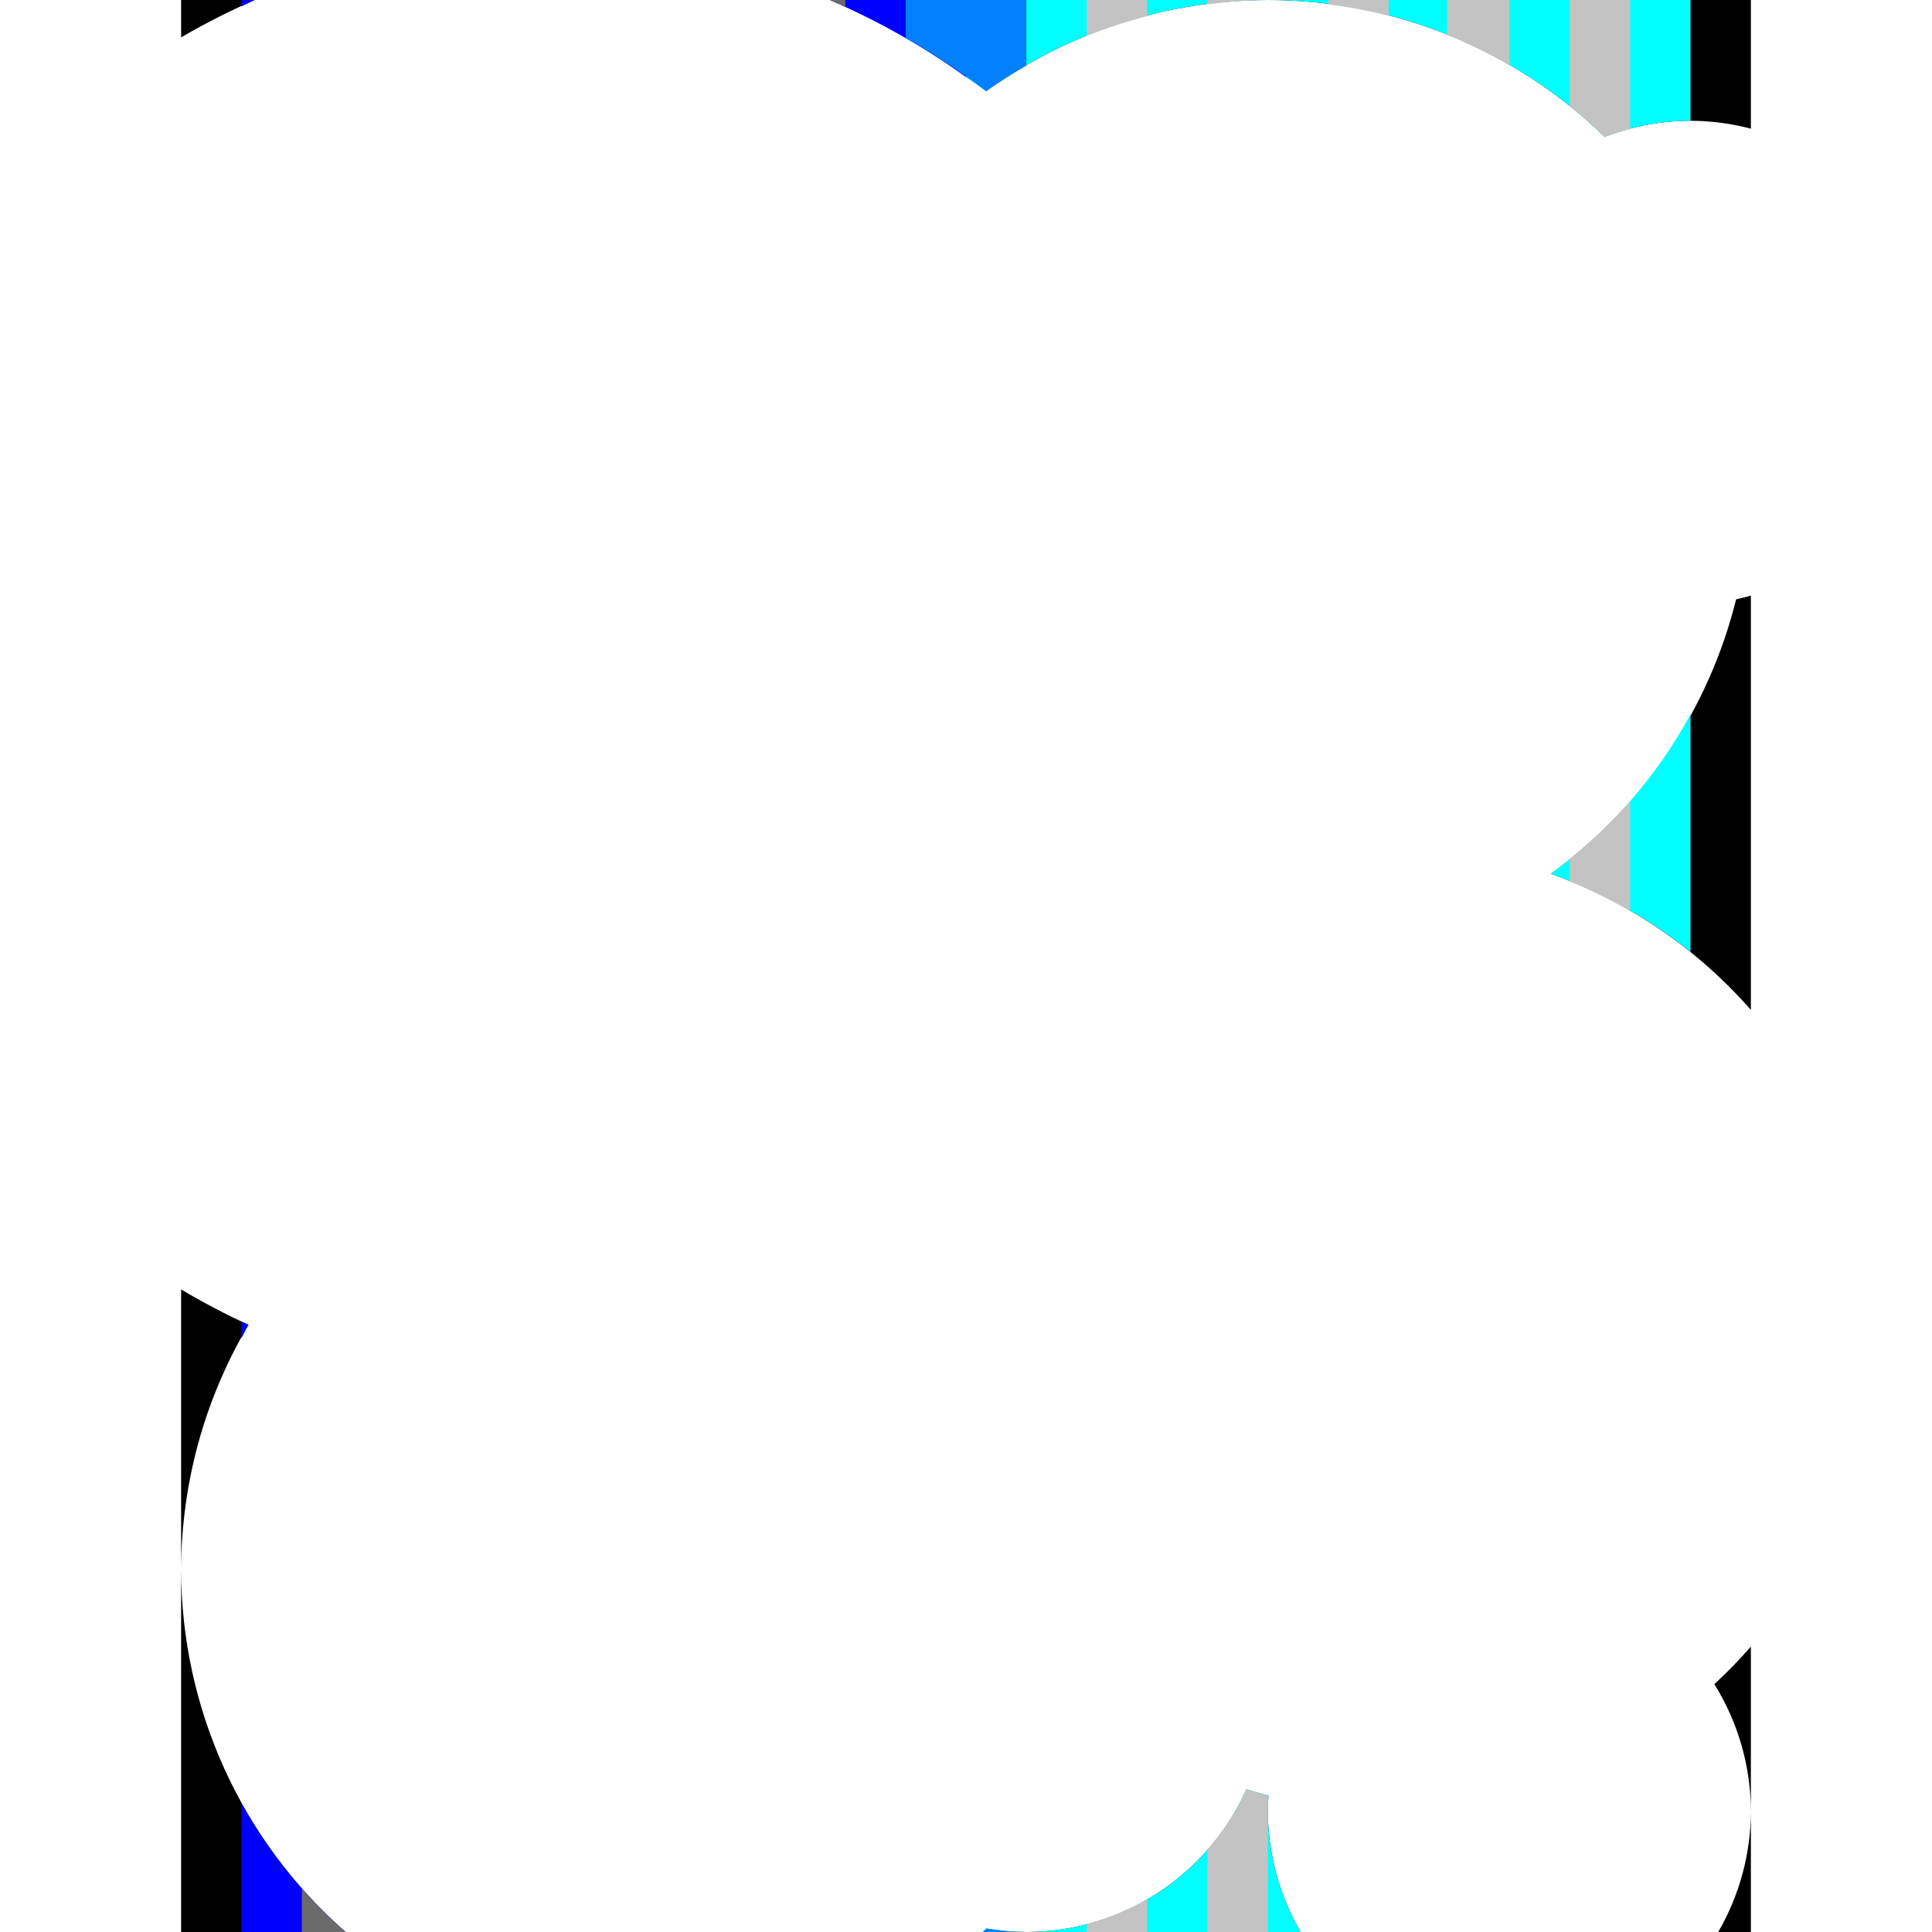
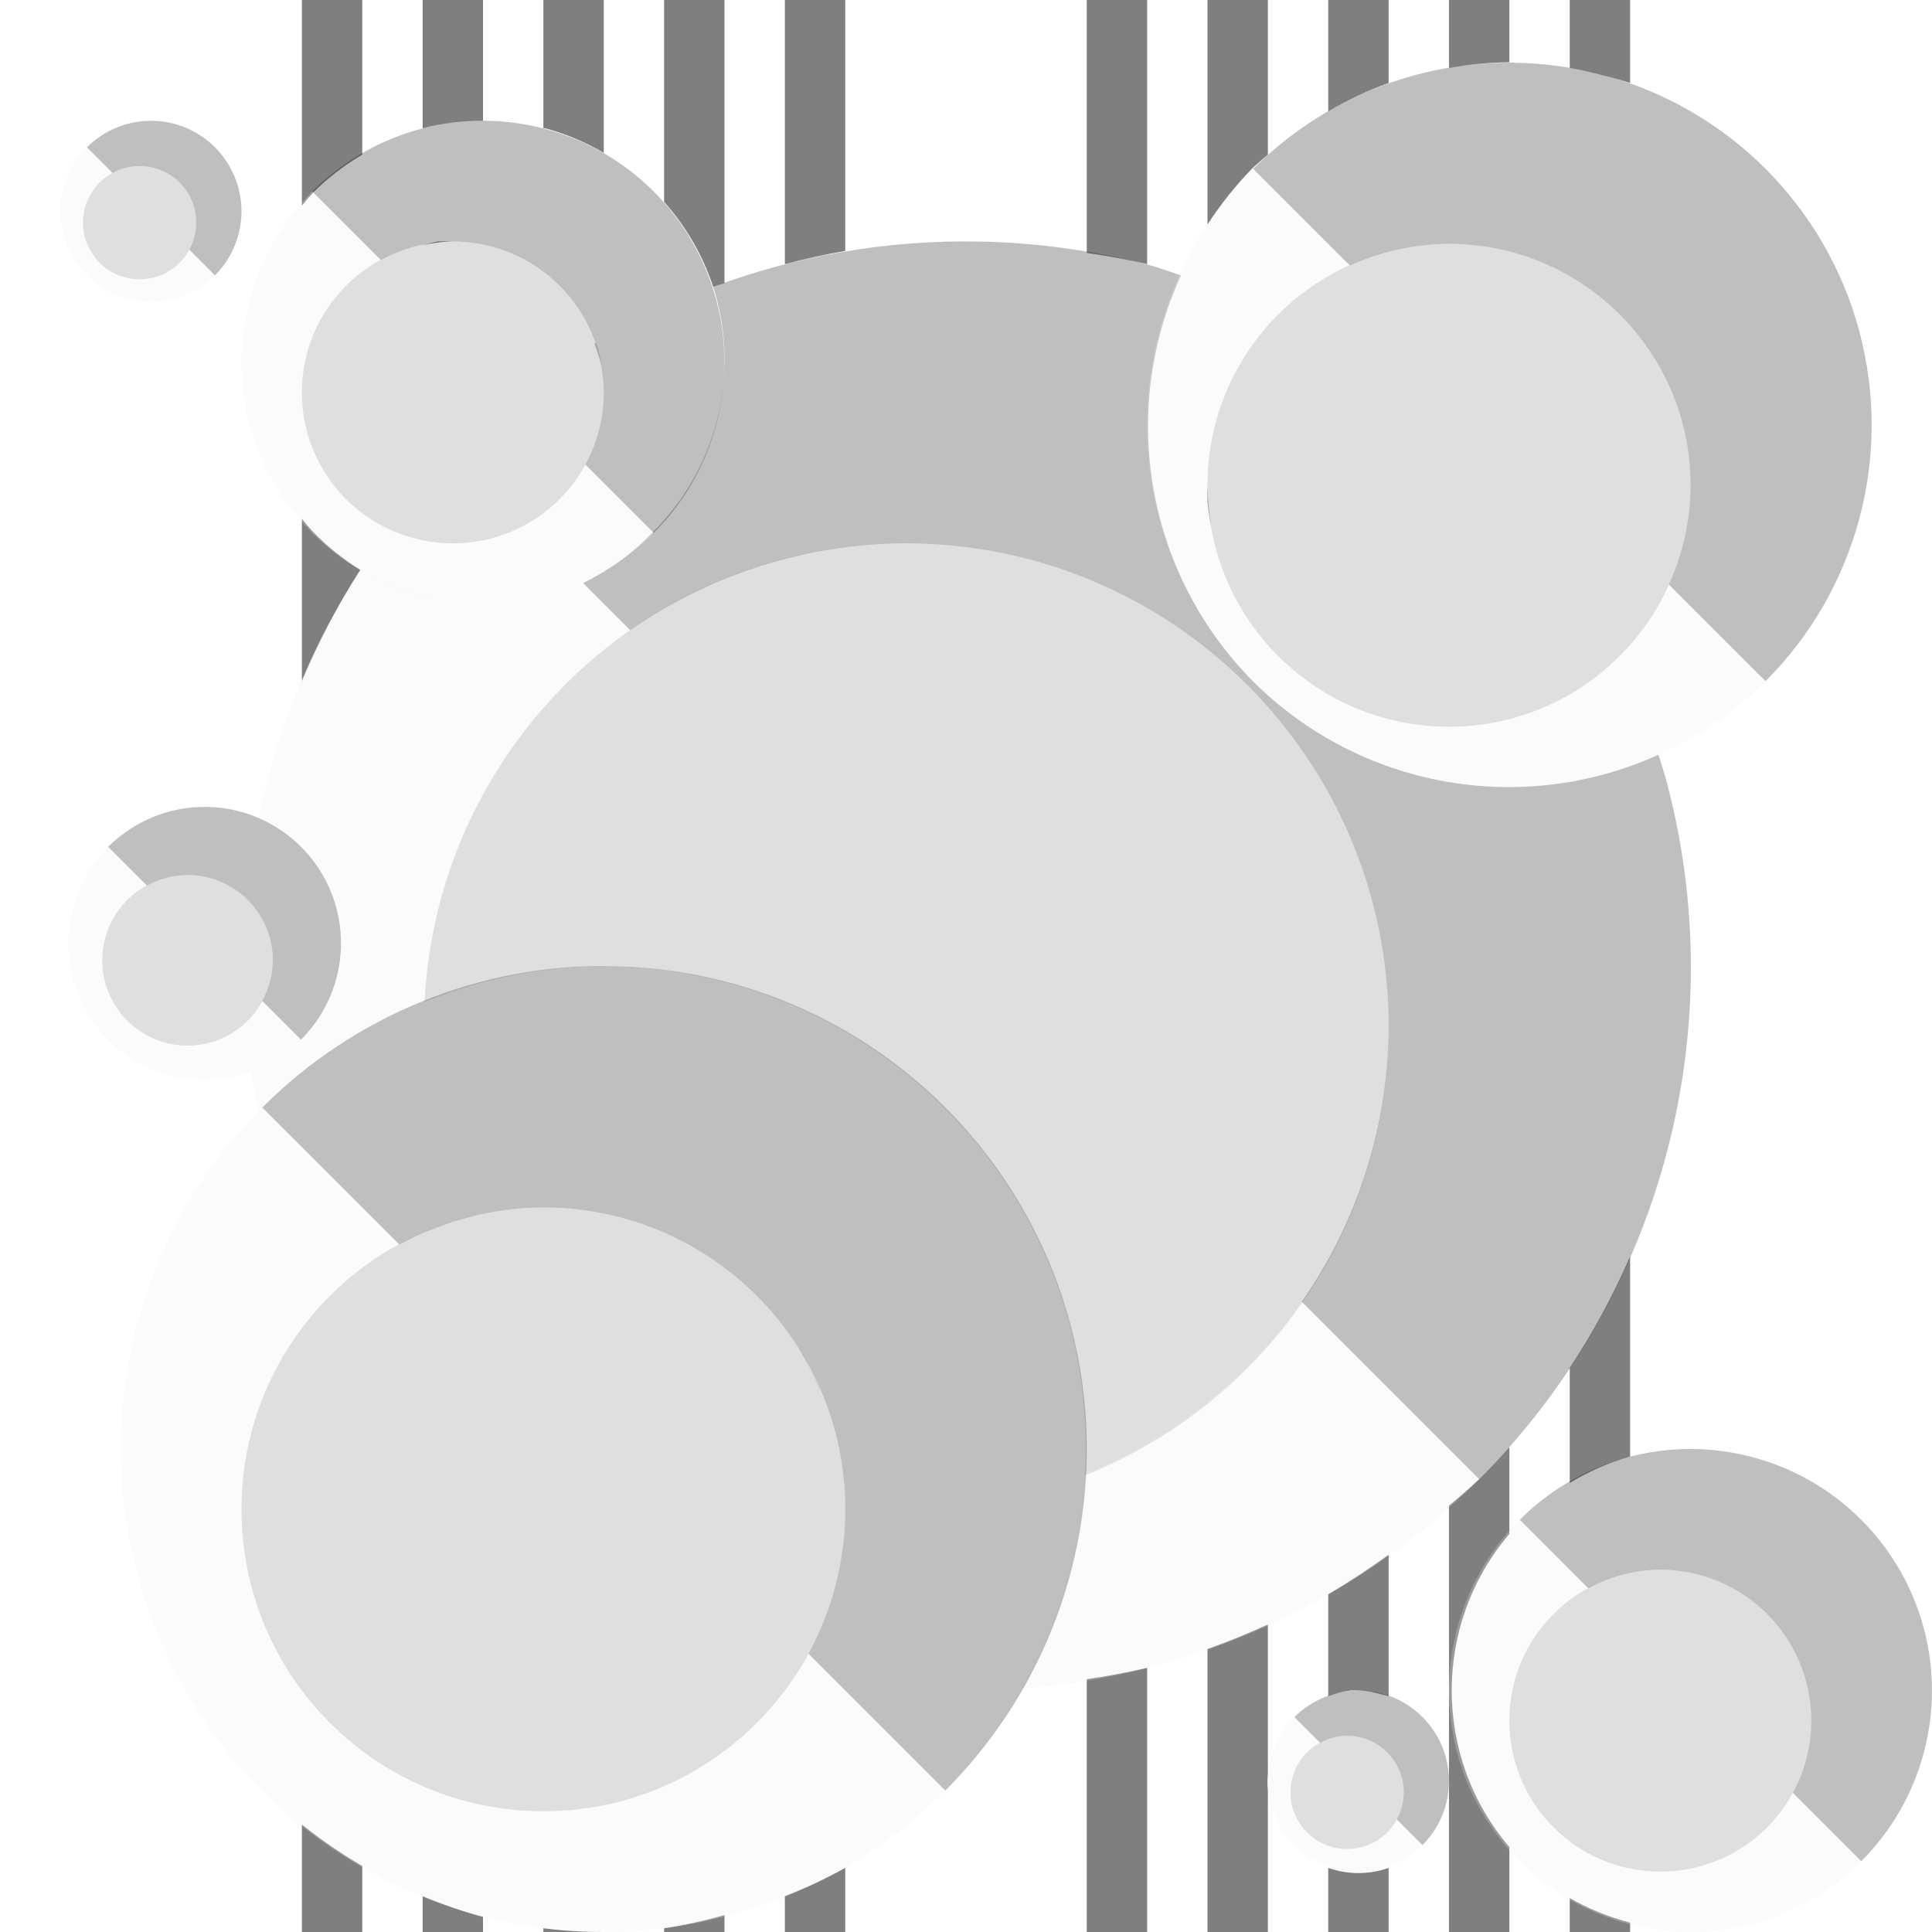
- <svg xmlns="http://www.w3.org/2000/svg" width="32px" height="32px" id="svg3505" version="1.1">
-   <defs id="defs3507">
-     </defs>
-   <g id="layer1">
-     <g id="g8911">
-       <rect y="0" x="36" height="32" width="32" id="rect5558" style="opacity:1;fill:blue;fill-opacity:0.502;fill-rule:nonzero;stroke:none;stroke-width:2;stroke-linecap:butt;stroke-linejoin:miter;stroke-miterlimit:4;stroke-dasharray:none;stroke-dashoffset:0;stroke-opacity:1" />
-       <rect style="opacity:1;fill:blue;fill-opacity:0.502;fill-rule:nonzero;stroke:none;stroke-width:2;stroke-linecap:butt;stroke-linejoin:miter;stroke-miterlimit:4;stroke-dasharray:none;stroke-dashoffset:0;stroke-opacity:1" id="rect5560" width="26" height="26" x="39" y="3" />
-       <path id="rect5566" d="m 39,0 0,3 26,0 0,-3 -26,0 z m 26,3 0,26 3,0 0,-26 -3,0 z m 0,26 -26,0 0,3 26,0 0,-3 z m -26,0 0,-26 -3,0 0,26 3,0 z" style="opacity:1;fill:yellow;fill-opacity:0.502;fill-rule:nonzero;stroke:none;stroke-width:2;stroke-linecap:butt;stroke-linejoin:miter;stroke-miterlimit:4;stroke-dasharray:none;stroke-dashoffset:0;stroke-opacity:1" />
+ <svg xmlns="http://www.w3.org/2000/svg" width="32" height="32" id="svg3259" version="1.1">
+   <defs id="defs3261" />
+   <g id="layer1" transform="translate(0,-1020.362)">
+     <path style="fill:black;fill-opacity:0.502;fill-rule:nonzero;stroke:none" d="m 5,984.362 0,5 -5,0 0,1 6,0 0,-6 -1,0 z m 2,0 0,7 -7,0 0,1 8,0 0,-8 -1,0 z m 2,0 0,9 -9,0 0,1 10,0 0,-10 -1,0 z m 2,0 0,11 -11,0 0,1 12,0 0,-12 -1,0 z m 2,0 0,13 -13,0 0,1 14,0 0,-14 -1,0 z m 5,0 0,14 14,0 0,-1 -13,0 0,-13 -1,0 z m 2,0 0,12 12,0 0,-1 -11,0 0,-11 -1,0 z m 2,0 0,10 10,0 0,-1 -9,0 0,-9 -1,0 z m 2,0 0,8 8,0 0,-1 -7,0 0,-7 -1,0 z m 2,0 0,6 6,0 0,-1 -5,0 0,-5 -1,0 z m -26,18 0,1 13,0 0,13 1,0 0,-14 -14,0 z m 18,0 0,14 1,0 0,-13 13,0 0,-1 -14,0 z m -18,2 0,1 11,0 0,11 1,0 0,-12 -12,0 z m 20,0 0,12 1,0 0,-11 11,0 0,-1 -12,0 z m -20,2 0,1 9,0 0,9 1,0 0,-10 -10,0 z m 22,0 0,10 1,0 0,-9 9,0 0,-1 -10,0 z m -22,2 0,1 7,0 0,7 1,0 0,-8 -8,0 z m 24,0 0,8 1,0 0,-7 7,0 0,-1 -8,0 z m -24,2 0,1 5,0 0,5 1,0 0,-6 -6,0 z m 26,0 0,6 1,0 0,-5 5,0 0,-1 -6,0 z" id="path60920" />
+     <g id="g62066">
+       <path id="path61218" transform="translate(0,1020.362)" d="M 5 0 L 5 3.406 A 4 4 0 0 1 5.188 3.188 A 4 4 0 0 1 6 2.562 L 6 0 L 5 0 z M 7 0 L 7 2.125 A 4 4 0 0 1 8 2 L 8 0 L 7 0 z M 9 0 L 9 2.125 A 4 4 0 0 1 9.031 2.125 A 4 4 0 0 1 10 2.531 L 10 0 L 9 0 z M 11 0 L 11 3.344 A 4 4 0 0 1 11.812 4.75 A 12 12 0 0 1 12 4.688 L 12 0 L 11 0 z M 13 0 L 13 4.375 A 12 12 0 0 1 14 4.156 L 14 0 L 13 0 z M 18 0 L 18 4.188 A 12 12 0 0 1 19 4.375 L 19 0 L 18 0 z M 20 0 L 20 3.719 A 6 6 0 0 1 20.75 2.781 A 6 6 0 0 1 21 2.562 L 21 0 L 20 0 z M 22 0 L 22 1.844 A 6 6 0 0 1 23 1.375 L 23 0 L 22 0 z M 24 0 L 24 1.125 A 6 6 0 0 1 25 1.031 L 25 0 L 24 0 z M 26 0 L 26 1.125 A 6 6 0 0 1 26.562 1.25 A 6 6 0 0 1 27 1.375 L 27 0 L 26 0 z M 7.25 4 A 2.5 2.5 0 0 0 7 4.062 C 7.163 4.029 7.327 4 7.5 4 A 2.5 2.5 0 0 0 7.25 4 z M 20 8.031 A 4 4 0 0 0 20 8.312 A 4 4 0 0 0 20.062 8.719 C 20.024 8.497 20 8.264 20 8.031 z M 5 8.594 L 5 11.281 A 12 12 0 0 1 5.969 9.438 A 4 4 0 0 1 5.188 8.812 A 4 4 0 0 1 5 8.594 z M 7.906 20.125 A 5 5 0 0 0 7.062 20.406 C 7.332 20.292 7.615 20.191 7.906 20.125 z M 27 20.812 A 12 12 0 0 1 26 22.656 L 26 24.562 A 4 4 0 0 1 27 24.125 L 27 20.812 z M 13.219 22.312 C 13.372 22.551 13.482 22.799 13.594 23.062 A 5 5 0 0 0 13.219 22.312 z M 25 23.969 A 12 12 0 0 1 24.5 24.5 A 12 12 0 0 1 24 24.938 L 24 29.469 A 1.5 1.5 0 0 1 24 29.625 L 24 32 L 25 32 L 25 30.594 A 4 4 0 0 1 25 25.406 L 25 23.969 z M 23 25.75 A 12 12 0 0 1 22 26.406 L 22 28.094 A 1.5 1.5 0 0 1 22.375 28 A 1.5 1.5 0 0 1 22.531 28 A 1.5 1.5 0 0 1 22.875 28.062 A 1.5 1.5 0 0 1 23 28.094 L 23 25.75 z M 21 26.906 A 12 12 0 0 1 20 27.312 L 20 32 L 21 32 L 21 29.656 A 1.5 1.5 0 0 1 21 29.375 L 21 26.906 z M 19 27.625 A 12 12 0 0 1 18 27.812 L 18 32 L 19 32 L 19 27.625 z M 5 30.219 L 5 32 L 6 32 L 6 30.906 A 8 8 0 0 1 5 30.219 z M 14 30.938 A 8 8 0 0 1 13 31.406 L 13 32 L 14 32 L 14 30.938 z M 22 30.938 L 22 32 L 23 32 L 23 30.938 A 1.5 1.5 0 0 1 22 30.938 z M 7 31.406 L 7 32 L 8 32 L 8 31.75 A 8 8 0 0 1 7 31.406 z M 26 31.438 L 26 32 L 27 32 L 27 31.844 A 4 4 0 0 1 26 31.438 z M 12 31.719 A 8 8 0 0 1 11 31.938 L 11 32 L 12 32 L 12 31.719 z M 9 31.938 L 9 32 L 10 32 A 8 8 0 0 1 9 31.938 z " style="fill:black;fill-opacity:0.502;fill-rule:nonzero;stroke:none" />
+       <path id="path3858" d="m 15,1029.362 c -4.28,0 -7.754,3.367 -7.969,7.594 a 8,8 0 0 1 3.094,-0.594 8,8 0 0 1 1.938,0.281 8,8 0 0 1 5.656,5.656 8,8 0 0 1 0.25,2.5 C 20.921,1043.623 23,1040.735 23,1037.362 c 0,-4.418 -3.582,-8 -8,-8 z m -1.781,13.312 c 0.153,0.238 0.263,0.486 0.375,0.75 a 5,5 0 0 0 -0.375,-0.75 z" style="fill:gray;fill-opacity:0.251;stroke:none" />
+       <rect y="1020.362" x="0" height="32" width="32" id="rect10063" style="fill:none;stroke:none" />
+       <path id="path3093" d="m 16.188,1024.362 a 12,12 0 0 0 -4.375,0.75 4,4 0 0 1 0.062,0.219 4,4 0 0 1 -1.062,3.844 4,4 0 0 1 -1.156,0.844 l 0.781,0.781 a 8,8 0 0 1 4.562,-1.438 8,8 0 0 1 8,8 8,8 0 0 1 -1.438,4.562 l 2.938,2.938 a 12,12 0 0 0 3.094,-11.594 12,12 0 0 0 -0.125,-0.406 6,6 0 0 1 -6.719,-1.219 6,6 0 0 1 -1.188,-6.719 12,12 0 0 0 -0.469,-0.156 12,12 0 0 0 -2.906,-0.406 z m -6.344,1.688 c 0.045,0.129 0.097,0.271 0.125,0.406 a 2.5,2.5 0 0 0 -0.094,-0.406 12,12 0 0 0 -0.031,0 z m 0.125,0.406 C 9.997,1026.591 10,1026.718 10,1026.862 a 2.5,2.5 0 0 0 -0.031,-0.406 z m 11.781,5.25 a 4,4 0 0 0 0.688,0.375 c -0.239,-0.101 -0.475,-0.231 -0.688,-0.375 z" style="fill:black;fill-opacity:0.251;stroke:none" />
+       <path id="path3850" d="m 5.969,1029.8 a 12,12 0 0 0 -1.688,4.094 2.259,2.259 0 0 1 1.281,1.5 2.259,2.259 0 0 1 -0.562,2.188 2.259,2.259 0 0 1 -0.844,0.531 12,12 0 0 0 0.125,0.656 8,8 0 0 1 0.062,-0.063 8,8 0 0 1 2.656,-1.75 8,8 0 0 1 0.031,0 8,8 0 0 1 3.406,-6.156 l -0.781,-0.781 -0.031,0 a 4,4 0 0 1 -3.656,-0.219 z m 1.688,10.75 a 5,5 0 0 0 -0.594,0.219 c 0.191,-0.081 0.39,-0.159 0.594,-0.219 z m 13.906,1.375 a 8,8 0 0 1 -3.594,2.844 8,8 0 0 1 -1.062,3.562 12,12 0 0 0 7.594,-3.469 l -2.938,-2.938 z" style="fill:#f0f0f0;fill-opacity:0.251;stroke:none" />
+       <path id="path3856" d="m 4.344,1038.706 a 8,8 0 0 0 0,11.312 8,8 0 0 0 11.312,0 l -2.266,-2.266 A 5,5 0 0 1 9,1050.362 a 5,5 0 0 1 -5,-5 5,5 0 0 1 2.613,-4.387 L 4.344,1038.706 z" style="fill:#f0f0f0;fill-opacity:0.251;stroke:none" />
+       <path id="path3095" d="m 10.117,1036.362 a 8,8 0 0 0 -5.773,2.344 l 2.27,2.269 A 5,5 0 0 1 9,1040.362 a 5,5 0 0 1 5,5 5,5 0 0 1 -0.609,2.391 l 2.266,2.266 a 8,8 0 0 0 2.07,-7.727 8,8 0 0 0 -5.656,-5.656 8,8 0 0 0 -1.953,-0.273 z" style="fill:black;fill-opacity:0.251;stroke:none" />
+       <circle transform="translate(-2,0)" d="m 16,1045.362 c 0,2.761 -2.239,5 -5,5 -2.761,0 -5,-2.239 -5,-5 0,-2.761 2.239,-5 5,-5 2.761,0 5,2.239 5,5 z" style="fill:gray;fill-opacity:0.251;stroke:none" id="path3862" cx="11" cy="1045.362" r="5" />
+       <path id="path3852" d="m 8.059,1022.362 a 4,4 0 0 0 -2.887,1.172 l 1.135,1.135 A 2.5,2.5 0 0 1 7.5,1024.362 a 2.5,2.5 0 0 1 2.5,2.5 2.5,2.5 0 0 1 -0.305,1.195 l 1.133,1.133 a 4,4 0 0 0 1.035,-3.863 4,4 0 0 0 -2.828,-2.828 4,4 0 0 0 -0.977,-0.137 z" style="fill:black;fill-opacity:0.251;stroke:none" />
+       <path id="path3091" d="m 5.172,1023.534 a 4,4 0 0 0 0,5.656 4,4 0 0 0 5.656,0 l -1.133,-1.133 A 2.5,2.5 0 0 1 7.5,1029.362 a 2.5,2.5 0 0 1 -2.5,-2.5 2.5,2.5 0 0 1 1.307,-2.193 l -1.135,-1.135 z" style="fill:#f0f0f0;fill-opacity:0.251;stroke:none" />
+       <circle transform="translate(0,-2)" d="m 10,1028.862 c 0,1.381 -1.119,2.5 -2.5,2.5 -1.381,0 -2.5,-1.119 -2.5,-2.5 0,-1.381 1.119,-2.5 2.5,-2.5 1.381,0 2.5,1.119 2.5,2.5 z" style="fill:gray;fill-opacity:0.251;stroke:none" id="path3866" cx="7.5" cy="1028.862" r="2.5" />
+       <path id="path3097" d="m 28.059,1044.362 a 4,4 0 0 0 -2.887,1.172 l 1.135,1.135 a 2.5,2.5 0 0 1 1.193,-0.307 2.5,2.5 0 0 1 2.5,2.5 2.5,2.5 0 0 1 -0.305,1.195 l 1.133,1.133 a 4,4 0 0 0 1.035,-3.863 4,4 0 0 0 -2.828,-2.828 4,4 0 0 0 -0.977,-0.137 z" style="fill:black;fill-opacity:0.251;stroke:none" />
+       <path id="path3099" d="m 25.172,1045.534 a 4,4 0 0 0 0,5.656 4,4 0 0 0 5.656,0 l -1.133,-1.133 a 2.5,2.5 0 0 1 -2.195,1.305 2.5,2.5 0 0 1 -2.5,-2.5 2.5,2.5 0 0 1 1.307,-2.193 l -1.135,-1.135 z" style="fill:#f0f0f0;fill-opacity:0.251;stroke:none" />
+       <circle transform="translate(2,4)" d="m 28,1044.862 c 0,1.381 -1.119,2.5 -2.5,2.5 -1.381,0 -2.5,-1.119 -2.5,-2.5 0,-1.381 1.119,-2.5 2.5,-2.5 1.381,0 2.5,1.119 2.5,2.5 z" id="path3101" style="fill:gray;fill-opacity:0.251;stroke:none" cx="25.5" cy="1044.862" r="2.5" />
+       <path id="path4196" d="m 3.42,1033.727 a 2.259,2.259 0 0 0 -1.629,0.662 l 0.641,0.641 a 1.412,1.412 0 0 1 0.674,-0.174 1.412,1.412 0 0 1 1.412,1.412 1.412,1.412 0 0 1 -0.174,0.674 l 0.641,0.641 a 2.259,2.259 0 0 0 0.586,-2.182 2.259,2.259 0 0 0 -1.598,-1.598 2.259,2.259 0 0 0 -0.553,-0.076 z" style="fill:black;fill-opacity:0.251;stroke:none" />
+       <path id="path4198" d="m 1.791,1034.389 a 2.259,2.259 0 0 0 0,3.193 2.259,2.259 0 0 0 3.193,0 l -0.641,-0.641 a 1.412,1.412 0 0 1 -1.238,0.738 1.412,1.412 0 0 1 -1.412,-1.412 1.412,1.412 0 0 1 0.738,-1.238 l -0.641,-0.641 z" style="fill:#f0f0f0;fill-opacity:0.251;stroke:none" />
+       <circle transform="translate(-2,-2)" d="m 6.517,1038.268 c 0,0.78 -0.632,1.412 -1.412,1.412 -0.78,0 -1.412,-0.632 -1.412,-1.412 0,-0.78 0.632,-1.412 1.412,-1.412 0.78,0 1.412,0.632 1.412,1.412 z" r="1.412" cy="1038.268" cx="5.106" id="path4200" style="fill:gray;fill-opacity:0.251;stroke:none" />
+       <path id="path5218" d="m 25.087,1021.4 a 6,6 0 0 0 -4.33,1.758 l 1.6,1.6 a 4,4 0 0 1 1.643,-0.357 4,4 0 0 1 4,4 4,4 0 0 1 -0.357,1.643 l 1.6,1.6 a 6,6 0 0 0 1.553,-5.795 6,6 0 0 0 -4.242,-4.244 6,6 0 0 0 -1.465,-0.203 z" style="fill:black;fill-opacity:0.251;stroke:none" />
+       <circle transform="translate(22.13386,0.3209169)" d="m 5.865,1028.079 c 0,2.209 -1.791,4 -4,4 -2.209,0 -4,-1.791 -4,-4 0,-2.209 1.791,-4 4,-4 2.209,0 4,1.791 4,4 z" r="4" cy="1028.079" cx="1.865" style="fill:gray;fill-opacity:0.251;stroke:none" id="circle5220" />
+       <path style="fill:black;fill-opacity:0.251;stroke:none" d="m 2.521,1022.363 a 1.5,1.5 0 0 0 -1.082,0.44 l 0.425,0.425 a 0.938,0.938 0 0 1 0.448,-0.116 0.938,0.938 0 0 1 0.938,0.938 0.938,0.938 0 0 1 -0.115,0.448 l 0.425,0.425 a 1.5,1.5 0 0 0 0.389,-1.449 1.5,1.5 0 0 0 -1.061,-1.061 1.5,1.5 0 0 0 -0.367,-0.05 z" id="path5290" />
+       <path style="fill:#f0f0f0;fill-opacity:0.251;stroke:none" d="m 1.439,1022.802 a 1.5,1.5 0 0 0 0,2.121 1.5,1.5 0 0 0 2.121,0 l -0.425,-0.425 a 0.938,0.938 0 0 1 -0.822,0.49 0.938,0.938 0 0 1 -0.938,-0.938 0.938,0.938 0 0 1 0.49,-0.822 l -0.425,-0.425 z" id="path5292" />
+       <circle transform="matrix(0.6641395,0,0,0.6641395,-1.078666,334.4951)" d="m 6.517,1038.268 c 0,0.78 -0.632,1.412 -1.412,1.412 -0.78,0 -1.412,-0.632 -1.412,-1.412 0,-0.78 0.632,-1.412 1.412,-1.412 0.78,0 1.412,0.632 1.412,1.412 z" style="fill:gray;fill-opacity:0.251;stroke:none" id="circle5294" cx="5.106" cy="1038.268" r="1.412" />
+       <path id="path5298" d="m 22.521,1048.363 a 1.5,1.5 0 0 0 -1.082,0.44 l 0.425,0.425 a 0.938,0.938 0 0 1 0.448,-0.116 0.938,0.938 0 0 1 0.938,0.938 0.938,0.938 0 0 1 -0.115,0.448 l 0.425,0.425 a 1.5,1.5 0 0 0 0.389,-1.449 1.5,1.5 0 0 0 -1.061,-1.061 1.5,1.5 0 0 0 -0.367,-0.051 z" style="fill:black;fill-opacity:0.251;stroke:none" />
+       <path id="path5300" d="m 21.439,1048.802 a 1.5,1.5 0 0 0 0,2.121 1.5,1.5 0 0 0 2.121,0 l -0.425,-0.425 a 0.938,0.938 0 0 1 -0.822,0.49 0.938,0.938 0 0 1 -0.938,-0.938 0.938,0.938 0 0 1 0.49,-0.822 l -0.425,-0.425 z" style="fill:#f0f0f0;fill-opacity:0.251;stroke:none" />
+       <circle transform="matrix(0.6641395,0,0,0.6641395,18.92133,360.4951)" d="m 6.517,1038.268 c 0,0.78 -0.632,1.412 -1.412,1.412 -0.78,0 -1.412,-0.632 -1.412,-1.412 0,-0.78 0.632,-1.412 1.412,-1.412 0.78,0 1.412,0.632 1.412,1.412 z" r="1.412" cy="1038.268" cx="5.106" id="circle5302" style="fill:gray;fill-opacity:0.251;stroke:none" />
+       <path style="fill:#f0f0f0;fill-opacity:0.251;stroke:none" d="m 20.757,1023.158 a 6,6 0 0 0 0,8.484 6,6 0 0 0 8.484,0 l -1.6,-1.6 a 4,4 0 0 1 -3.643,2.357 4,4 0 0 1 -4,-4 4,4 0 0 1 2.357,-3.643 l -1.6,-1.6 z" id="path12463" />
    </g>
-     <g id="g8962">
-       <rect y="0" x="0" height="32" width="32" id="rect8960" style="opacity:1;fill:none;fill-opacity:0.504;fill-rule:nonzero;stroke:none;stroke-width:2;stroke-linecap:butt;stroke-linejoin:miter;stroke-miterlimit:4;stroke-dasharray:none;stroke-dashoffset:0;stroke-opacity:1" />
-       <path id="path3635" d="M 3 0 L 3 0.619 A 12 12 0 0 1 4.217 0 L 3 0 z M 13.748 0 A 12 12 0 0 1 16.334 1.51 A 8 8 0 0 1 21 0 L 13.748 0 z M 21 0 A 8 8 0 0 1 26.578 2.266 A 4 4 0 0 1 28 2 A 4 4 0 0 1 29 2.131 L 29 0 L 21 0 z M 29 9.865 A 4 4 0 0 1 28.756 9.926 A 8 8 0 0 1 25.689 14.473 A 8 8 0 0 1 29 16.727 L 29 9.865 z M 3 21.357 L 3 26 A 8 8 0 0 1 4.115 21.943 A 12 12 0 0 1 3 21.357 z M 3 26 L 3 29 L 3 32 L 5.723 32 A 8 8 0 0 1 3 26 z M 29 27.273 A 8 8 0 0 1 28.395 27.895 A 4 4 0 0 1 29 30 L 29 29 L 29 27.273 z M 29 30 A 4 4 0 0 1 28.459 32 L 29 32 L 29 30 z M 20.645 29.637 A 4 4 0 0 1 17 32 L 21.541 32 A 4 4 0 0 1 21 30 A 4 4 0 0 1 21.01 29.742 A 8 8 0 0 1 20.645 29.637 z M 17 32 A 4 4 0 0 1 16.342 31.943 A 8 8 0 0 1 16.277 32 L 17 32 z " style="fill:black;fill-opacity:1;fill-rule:nonzero;stroke:none;stroke-width:2;stroke-linecap:round;stroke-linejoin:miter;stroke-miterlimit:4;stroke-dashoffset:0;stroke-opacity:1" />
-       <path id="path3648" d="M 16 0 L 16 1.277 A 12 12 0 0 1 16.334 1.51 A 8 8 0 0 1 21 0 L 16 0 z M 21 0 A 8 8 0 0 1 26.578 2.266 A 4 4 0 0 1 28 2 L 28 0 L 21 0 z M 28 11.834 A 8 8 0 0 1 25.689 14.473 A 8 8 0 0 1 28 15.766 L 28 11.834 z M 20.645 29.637 A 4 4 0 0 1 17 32 L 21.541 32 A 4 4 0 0 1 21 30 A 4 4 0 0 1 21.01 29.742 A 8 8 0 0 1 20.645 29.637 z M 17 32 A 4 4 0 0 1 16.342 31.943 A 8 8 0 0 1 16.277 32 L 17 32 z " style="fill:aqua;fill-opacity:1;fill-rule:nonzero;stroke:none;stroke-width:2;stroke-linecap:round;stroke-linejoin:miter;stroke-miterlimit:4;stroke-dasharray:none;stroke-dashoffset:0;stroke-opacity:1" />
-       <path id="path3644" d="M 4 0 L 4 0.105 A 12 12 0 0 1 4.217 0 L 4 0 z M 13.748 0 A 12 12 0 0 1 16 1.277 L 16 0 L 13.748 0 z M 4 21.889 L 4 22.162 A 8 8 0 0 1 4.115 21.943 A 12 12 0 0 1 4 21.889 z M 4 29.871 L 4 32 L 5.723 32 A 8 8 0 0 1 4 29.871 z " style="fill:blue;fill-opacity:1;fill-rule:nonzero;stroke:none;stroke-width:2;stroke-linecap:round;stroke-linejoin:miter;stroke-miterlimit:4;stroke-dasharray:none;stroke-dashoffset:0;stroke-opacity:1" />
-       <path id="path3626" d="M 18 0 L 18 0.594 A 8 8 0 0 1 19 0.268 L 19 0 L 18 0 z M 20 0 L 20 0.072 A 8 8 0 0 1 21 0 L 20 0 z M 22 0 L 22 0.072 A 8 8 0 0 1 23 0.26 L 23 0 L 22 0 z M 23.969 0 L 23.969 0.576 A 8 8 0 0 1 25 1.082 L 25 0 L 23.969 0 z M 26 0 L 26 1.758 A 8 8 0 0 1 26.578 2.266 A 4 4 0 0 1 27 2.135 L 27 0 L 26 0 z M 27 13.27 A 8 8 0 0 1 26 14.223 L 26 14.598 A 8 8 0 0 1 27 15.09 L 27 13.27 z M 20.645 29.637 A 4 4 0 0 1 20 30.631 L 20 32 L 21 32 L 21 30 L 21 29.74 A 8 8 0 0 1 20.645 29.637 z M 19 31.457 A 4 4 0 0 1 18 31.867 L 18 32 L 19 32 L 19 31.457 z " style="fill:#c3c3c3;fill-opacity:1;fill-rule:nonzero;stroke:none;stroke-width:2;stroke-linecap:round;stroke-linejoin:miter;stroke-miterlimit:4;stroke-dasharray:none;stroke-dashoffset:0;stroke-opacity:1" />
-       <path id="path3638" d="M 13.748 0 A 12 12 0 0 1 14 0.109 L 14 0 L 13.748 0 z M 5 31.281 L 5 32 L 5.723 32 A 8 8 0 0 1 5 31.281 z " style="fill:#6b6b6b;fill-opacity:1;fill-rule:nonzero;stroke:none;stroke-width:2;stroke-linecap:round;stroke-linejoin:miter;stroke-miterlimit:4;stroke-dasharray:none;stroke-dashoffset:0;stroke-opacity:1" />
-       <path id="rect3926" d="M 15 0 L 15 0.629 A 12 12 0 0 1 16.334 1.51 A 8 8 0 0 1 17 1.086 L 17 0 L 15 0 z M 16.342 31.943 A 8 8 0 0 1 16.277 32 L 17 32 A 4 4 0 0 1 16.342 31.943 z " style="fill:#0080ff;fill-opacity:1;fill-rule:nonzero;stroke:none;stroke-width:2;stroke-linecap:round;stroke-linejoin:miter;stroke-miterlimit:4;stroke-dasharray:none;stroke-dashoffset:0;stroke-opacity:1" />
+     <path style="fill:red;fill-opacity:0.251;stroke:none" d="m 61.093,1021.395 a 6,6 0 0 0 -4.344,1.75 6,6 0 0 0 -1.188,1.781 12,12 0 0 0 -0.031,0 12,12 0 0 0 -0.438,-0.156 12,12 0 0 0 -2.906,-0.406 12,12 0 0 0 -4.375,0.75 4,4 0 0 0 -2.781,-2.625 4,4 0 0 0 -0.969,-0.125 4,4 0 0 0 -2.875,1.188 4,4 0 0 0 0,5.625 4,4 0 0 0 0.781,0.625 12,12 0 0 0 -1.688,4.094 2.259,2.259 0 0 1 0.188,0.094 2.259,2.259 0 0 0 -0.5,-0.188 2.259,2.259 0 0 0 -0.562,-0.063 2.259,2.259 0 0 0 -1.625,0.656 2.259,2.259 0 0 0 0,3.188 2.259,2.259 0 0 0 2.375,0.531 12,12 0 0 0 0.125,0.656 8,8 0 0 0 0.062,11.25 8,8 0 0 0 11.312,0 8,8 0 0 0 1.25,-1.688 12,12 0 0 0 7.594,-3.469 12,12 0 0 0 3.094,-11.594 12,12 0 0 0 -0.125,-0.406 6,6 0 0 0 1.781,-1.219 6,6 0 0 0 1.531,-5.781 6,6 0 0 0 -4.219,-4.25 6,6 0 0 0 -1.469,-0.219 z m -22.719,0.969 a 1.5,1.5 0 0 0 -0.938,0.438 1.5,1.5 0 0 0 0,2.125 1.5,1.5 0 0 0 2.125,0 1.5,1.5 0 0 0 0.375,-1.438 1.5,1.5 0 0 0 -1.062,-1.062 1.5,1.5 0 0 0 -0.344,-0.063 1.5,1.5 0 0 0 -0.156,0 z m 4.875,2 a 2.5,2.5 0 0 1 0.25,0 2.5,2.5 0 0 1 0.5,0.063 c -0.163,-0.033 -0.327,-0.063 -0.5,-0.063 -0.173,0 -0.337,0.029 -0.5,0.063 a 2.5,2.5 0 0 1 0.25,-0.063 z m 16.656,0.031 c -0.243,0.01 -0.488,0.047 -0.719,0.094 a 4,4 0 0 1 0.719,-0.094 z m -22.375,0.156 c 0.037,0.057 0.077,0.109 0.125,0.156 a 0.938,0.938 0 0 1 -0.125,-0.156 z m 10.375,0.969 a 4,4 0 0 1 0.062,0.375 4,4 0 0 0 -0.062,-0.375 z m 14.906,0.063 a 4,4 0 0 1 0.312,0.344 c -0.095,-0.12 -0.204,-0.235 -0.312,-0.344 z m -21.75,0.781 c -0.033,0.163 -0.062,0.327 -0.062,0.5 0,0.173 0.029,0.337 0.062,0.5 a 2.5,2.5 0 0 1 -0.062,-0.5 2.5,2.5 0 0 1 0.062,-0.5 z m 4.875,0 a 2.5,2.5 0 0 1 0.031,0.094 2.5,2.5 0 0 1 0,0.063 c 0.008,0.052 0.028,0.104 0.031,0.156 a 2.5,2.5 0 0 1 0,0.188 2.5,2.5 0 0 1 -0.062,0.5 c 0.033,-0.163 0.062,-0.327 0.062,-0.5 0,-0.118 -0.015,-0.23 -0.031,-0.344 -0.007,-0.053 -0.021,-0.105 -0.031,-0.156 z m 18,1.344 a 4,4 0 0 1 0.062,0.687 c 0,-0.233 -0.024,-0.466 -0.062,-0.688 z m -7.938,0.687 c 0,0.233 0.024,0.465 0.062,0.688 a 4,4 0 0 1 -0.062,-0.688 z m -13,0.906 c 0.163,0.033 0.327,0.063 0.5,0.063 0.173,0 0.337,-0.029 0.5,-0.063 a 2.5,2.5 0 0 1 -0.5,0.063 2.5,2.5 0 0 1 -0.5,-0.063 z m 9.781,0.25 a 8,8 0 0 1 1.344,0.438 c -0.43,-0.182 -0.879,-0.333 -1.344,-0.438 z m 6.469,2.781 c 0.242,0.046 0.495,0.063 0.75,0.063 a 4,4 0 0 1 -0.75,-0.063 z m -14.719,0.375 c -0.145,0.202 -0.28,0.41 -0.406,0.625 a 8,8 0 0 1 0.406,-0.625 z m 15.469,0.594 a 6,6 0 0 0 1.094,0.094 6,6 0 0 1 -1.094,-0.094 z m -19.5,0.719 a 2.259,2.259 0 0 1 0.188,0.125 2.259,2.259 0 0 0 -0.188,-0.125 z m 18.125,0.969 a 8,8 0 0 1 0.156,0.5 c -0.041,-0.172 -0.104,-0.332 -0.156,-0.5 z m 0.375,2.375 a 8,8 0 0 1 -0.094,1.156 c 0.054,-0.375 0.094,-0.766 0.094,-1.156 z m -19.406,0.219 a 1.412,1.412 0 0 1 -0.375,0.094 c 0.129,-0.012 0.259,-0.05 0.375,-0.094 z m 19.281,1.125 a 8,8 0 0 1 -0.188,0.812 c 0.076,-0.271 0.14,-0.531 0.188,-0.812 z m -0.312,1.25 a 8,8 0 0 1 -0.312,0.75 c 0.111,-0.242 0.225,-0.496 0.312,-0.75 z m -12.562,0.5 a 5,5 0 0 1 0.938,0.312 5,5 0 0 1 0.719,0.375 c -0.231,-0.147 -0.464,-0.267 -0.719,-0.375 -0.299,-0.127 -0.612,-0.246 -0.938,-0.312 z m -2.094,0.031 c -0.291,0.066 -0.575,0.167 -0.844,0.281 a 5,5 0 0 1 0.844,-0.281 z m 9.312,0.469 a 8,8 0 0 1 0.25,0.562 8,8 0 0 1 0.25,0.781 8,8 0 0 0 -0.25,-0.781 8,8 0 0 0 -0.25,-0.562 z m -4,1.719 a 5,5 0 0 1 0.375,0.75 c -0.112,-0.264 -0.222,-0.512 -0.375,-0.75 z m -8.438,0.031 c -0.147,0.231 -0.267,0.464 -0.375,0.719 -0.127,0.299 -0.246,0.612 -0.312,0.938 a 5,5 0 0 1 0.312,-0.938 5,5 0 0 1 0.375,-0.719 z m 22.875,1.656 a 4,4 0 0 0 -2.469,1.188 4,4 0 0 0 0,5.625 4,4 0 0 0 5.625,0 4,4 0 0 0 1.062,-3.844 4,4 0 0 0 -2.844,-2.844 4,4 0 0 0 -0.969,-0.125 4,4 0 0 0 -0.406,0 z m -13.688,0.5 a 5,5 0 0 1 0.031,0.5 c 0,-0.173 -0.014,-0.332 -0.031,-0.5 z m -9.969,0.5 c 0,0.173 0.014,0.332 0.031,0.5 a 5,5 0 0 1 -0.031,-0.499 z m 9.906,1 a 5,5 0 0 1 -0.312,0.938 c 0.127,-0.299 0.246,-0.612 0.312,-0.938 z m 13.344,0 a 2.5,2.5 0 0 1 0.25,0 2.5,2.5 0 0 1 0.5,0.063 c -0.163,-0.033 -0.327,-0.063 -0.5,-0.063 -0.173,0 -0.337,0.029 -0.5,0.063 a 2.5,2.5 0 0 1 0.25,-0.063 z m -22.844,0.938 c 0.112,0.264 0.222,0.512 0.375,0.75 a 5,5 0 0 1 -0.375,-0.75 z m 8.688,0.906 a 5,5 0 0 1 -0.562,0.688 5,5 0 0 1 -0.75,0.625 5,5 0 0 1 -0.5,0.281 c 0.173,-0.09 0.34,-0.173 0.5,-0.281 0.266,-0.18 0.524,-0.399 0.75,-0.625 0.206,-0.206 0.395,-0.449 0.562,-0.688 z m 9.281,0.156 a 1.5,1.5 0 0 0 -0.938,0.438 1.5,1.5 0 0 0 0,2.125 1.5,1.5 0 0 0 2.125,0 1.5,1.5 0 0 0 0.375,-1.438 1.5,1.5 0 0 0 -1.062,-1.062 1.5,1.5 0 0 0 -0.344,-0.063 1.5,1.5 0 0 0 -0.156,0 z m 2.688,0 c -0.033,0.163 -0.062,0.327 -0.062,0.5 0,0.173 0.029,0.337 0.062,0.5 a 2.5,2.5 0 0 1 -0.062,-0.5 2.5,2.5 0 0 1 0.062,-0.5 z m 4.875,0 a 2.5,2.5 0 0 1 0.062,0.5 2.5,2.5 0 0 1 -0.062,0.5 c 0.033,-0.163 0.062,-0.327 0.062,-0.5 0,-0.173 -0.029,-0.337 -0.062,-0.5 z m -23.594,1.219 c 0.231,0.147 0.464,0.267 0.719,0.375 0.299,0.127 0.612,0.246 0.938,0.312 a 5,5 0 0 1 -0.938,-0.312 5,5 0 0 1 -0.719,-0.375 z m 3.156,0.75 a 5,5 0 0 1 -0.5,0.031 c 0.173,0 0.332,-0.014 0.5,-0.031 z m 12.031,0.219 c 0.037,0.057 0.077,0.109 0.125,0.156 a 0.938,0.938 0 0 1 -0.125,-0.156 z m 5.469,0.75 c 0.163,0.033 0.327,0.063 0.5,0.063 0.173,0 0.337,-0.029 0.5,-0.063 a 2.5,2.5 0 0 1 -0.5,0.063 2.5,2.5 0 0 1 -0.5,-0.063 z" id="path55595" />
+     <path id="path55669" d="m -4,1047.364 0,-1 -26,0 -1,1 1,0 26,0 z m 0,-2 0,-1 -24,0 -1,1 1,0 24,0 z m 0,-2 0,-1 -22,0 -1,1 1,0 22,0 z m 0,-2 0,-1 -20,0 -1,1 1,0 20,0 z m 0,-2 0,-1 -18,0 -1,1 1,0 18,0 z m 0,-5 0,-1 -13,0 -1,1 14,0 z m 0,-2 0,-1 -11,0 -1,1 12,0 z m 0,-2 0,-1 -9,0 -1,1 10,0 z m 0,-2 0,-1 -7,0 -1,1 8,0 z m 0,-2 0,-1 -5,0 -1,1 6,0 z" style="fill:black;fill-opacity:0.502;fill-rule:nonzero;stroke:none" />
+     <path id="path55671" d="m -31,1020.364 0,26 0,1 1,-1 0,-26 -1,0 z m 2,0 0,24 0,1 1,-1 0,-24 -1,0 z m 2,0 0,22 0,1 1,-1 0,-22 -1,0 z m 2,0 0,20 0,1 1,-1 0,-20 -1,0 z m 2,0 0,18 0,1 1,-1 0,-18 -1,0 z m 5,0 0,14 1,-1 0,-13 -1,0 z m 2,0 0,12 1,-1 0,-11 -1,0 z m 2,0 0,10 1,-1 0,-9 -1,0 z m 2,0 0,8 1,-1 0,-7 -1,0 z m 2,0 0,6 1,-1 0,-5 -1,0 z" style="fill:black;fill-opacity:0.502;fill-rule:nonzero;stroke:none" />
+     <path style="fill:red;fill-opacity:0.251;stroke:none" d="m 38.312,1023.112 c -0.518,0 -0.938,0.42 -0.938,0.938 0,0.518 0.42,0.938 0.938,0.938 0.518,0 0.938,-0.42 0.938,-0.938 0,-0.518 -0.42,-0.938 -0.938,-0.938 z m 5.188,1.25 c -1.381,0 -2.5,1.119 -2.5,2.5 0,1.381 1.119,2.5 2.5,2.5 1.381,0 2.5,-1.119 2.5,-2.5 0,-1.381 -1.119,-2.5 -2.5,-2.5 z m 16.5,0.031 c -2.209,0 -4,1.791 -4,4 0,2.209 1.791,4 4,4 2.209,0 4,-1.791 4,-4 0,-2.209 -1.791,-4 -4,-4 z m -9,4.969 c -4.28,0 -7.754,3.367 -7.969,7.594 a 8,8 0 0 1 3.094,-0.594 8,8 0 0 1 1.938,0.281 8,8 0 0 1 5.656,5.656 8,8 0 0 1 0.25,2.5 c 2.953,-1.177 5.031,-4.065 5.031,-7.438 0,-4.418 -3.582,-8 -8,-8 z m -11.906,5.5 c -0.78,0 -1.406,0.627 -1.406,1.406 0,0.78 0.627,1.406 1.406,1.406 0.78,0 1.438,-0.627 1.438,-1.406 0,-0.78 -0.658,-1.406 -1.438,-1.406 z m 5.906,5.5 c -2.761,0 -5,2.239 -5,5 0,2.761 2.239,5 5,5 2.761,0 5,-2.239 5,-5 0,-2.761 -2.239,-5 -5,-5 z m 18.5,6 c -1.381,0 -2.5,1.119 -2.5,2.5 0,1.381 1.119,2.5 2.5,2.5 1.381,0 2.5,-1.119 2.5,-2.5 0,-1.381 -1.119,-2.5 -2.5,-2.5 z m -5.188,2.75 c -0.518,0 -0.938,0.42 -0.938,0.938 0,0.518 0.42,0.938 0.938,0.938 0.518,0 0.938,-0.42 0.938,-0.938 0,-0.518 -0.42,-0.938 -0.938,-0.938 z" id="path60871" />
+     <path style="fill:black;fill-opacity:0.502;fill-rule:nonzero;stroke:none" d="m -32,1060.362 0,26 0,1 1,-1 0,-26 -1,0 z m 2,0 0,24 0,1 1,-1 0,-24 -1,0 z m 2,0 0,22 0,1 1,-1 0,-22 -1,0 z m 2,0 0,20 0,1 1,-1 0,-20 -1,0 z m 2,0 0,18 0,1 1,-1 0,-18 -1,0 z m 5,0 0,14 1,-1 0,-13 -1,0 z m 2,0 0,12 1,-1 0,-11 -1,0 z m 2,0 0,10 1,-1 0,-9 -1,0 z m 2,0 0,8 1,-1 0,-7 -1,0 z m 2,0 0,6 1,-1 0,-5 -1,0 z" id="path60890" />
+     <path id="path60895" d="m -10,45 -1,1 6,0 0,-1 z m -2,2 -1,1 8,0 0,-1 z m -2,2 -1,1 10,0 0,-1 z m -2,2 -1,1 12,0 0,-1 z m -2,2 -1,1 14,0 0,-1 z" style="fill:black;fill-opacity:0.502;fill-rule:nonzero;stroke:none" transform="translate(0,1020.362)" />
+     <path style="fill:black;fill-opacity:0.502;fill-rule:nonzero;stroke:none" d="m -10,1087.362 -1,-1 6,0 0,1 z m -2,-2 -1,-1 8,0 0,1 z m -2,-2 -1,-1 10,0 0,1 z m -2,-2 -1,-1 12,0 0,1 z m -2,-2 -1,-1 14,0 0,1 z" id="path60897" />
+     <g id="g60904" transform="matrix(0,1,-1,0,1055.362,1097.362)">
+       <path id="path60900" d="m -10,45 -1,1 6,0 0,-1 z m -2,2 -1,1 8,0 0,-1 z m -2,2 -1,1 10,0 0,-1 z m -2,2 -1,1 12,0 0,-1 z m -2,2 -1,1 14,0 0,-1 z" style="fill:black;fill-opacity:0.502;fill-rule:nonzero;stroke:none" transform="translate(0,1020.362)" />
+       <path style="fill:black;fill-opacity:0.502;fill-rule:nonzero;stroke:none" d="m -10,1087.362 -1,-1 6,0 0,1 z m -2,-2 -1,-1 8,0 0,1 z m -2,-2 -1,-1 10,0 0,1 z m -2,-2 -1,-1 12,0 0,1 z m -2,-2 -1,-1 14,0 0,1 z" id="path60902" />
    </g>
-     <circle style="opacity:1;fill:red;fill-opacity:0.502;fill-rule:nonzero;stroke:none;stroke-width:2;stroke-linecap:butt;stroke-linejoin:miter;stroke-miterlimit:4;stroke-dasharray:none;stroke-dashoffset:0;stroke-opacity:1" id="path4749" cx="-22" cy="-59" r="8" transform="matrix(0,-1,-1,0,0,0)" />
-     <circle style="opacity:1;fill:red;fill-opacity:0.502;fill-rule:nonzero;stroke:none;stroke-width:2;stroke-linecap:butt;stroke-linejoin:miter;stroke-miterlimit:4;stroke-dasharray:none;stroke-dashoffset:0;stroke-opacity:1" id="path4751" cx="-11" cy="-45" r="12" transform="matrix(0,-1,-1,0,0,0)" />
-     <circle r="8" cy="-47" cx="-26" id="circle4753" style="opacity:1;fill:red;fill-opacity:0.502;fill-rule:nonzero;stroke:none;stroke-width:2;stroke-linecap:butt;stroke-linejoin:miter;stroke-miterlimit:4;stroke-dasharray:none;stroke-dashoffset:0;stroke-opacity:1" transform="matrix(0,-1,-1,0,0,0)" />
-     <circle r="4" cy="-64" cx="-6" id="circle4759" style="opacity:1;fill:red;fill-opacity:0.502;fill-rule:nonzero;stroke:none;stroke-width:2;stroke-linecap:butt;stroke-linejoin:miter;stroke-miterlimit:4;stroke-dasharray:none;stroke-dashoffset:0;stroke-opacity:1" transform="matrix(0,-1,-1,0,0,0)" />
-     <circle style="opacity:1;fill:red;fill-opacity:0.502;fill-rule:nonzero;stroke:none;stroke-width:2;stroke-linecap:butt;stroke-linejoin:miter;stroke-miterlimit:4;stroke-dasharray:none;stroke-dashoffset:0;stroke-opacity:1" id="circle4761" cx="-10" cy="-41" r="4" transform="matrix(0,-1,-1,0,0,0)" />
-     <circle style="opacity:1;fill:red;fill-opacity:0.502;fill-rule:nonzero;stroke:none;stroke-width:2;stroke-linecap:butt;stroke-linejoin:miter;stroke-miterlimit:4;stroke-dasharray:none;stroke-dashoffset:0;stroke-opacity:1" id="circle4765" cx="-30" cy="-61" r="4" transform="matrix(0,-1,-1,0,0,0)" />
-     <circle style="opacity:1;fill:red;fill-opacity:0.502;fill-rule:nonzero;stroke:none;stroke-width:2;stroke-linecap:butt;stroke-linejoin:miter;stroke-miterlimit:4;stroke-dasharray:none;stroke-dashoffset:0;stroke-opacity:1" id="circle4769" cx="-28" cy="-53" r="4" transform="matrix(0,-1,-1,0,0,0)" />
-     <circle style="opacity:1;fill:red;fill-opacity:0.502;fill-rule:nonzero;stroke:none;stroke-width:2;stroke-linecap:butt;stroke-linejoin:miter;stroke-miterlimit:4;stroke-dasharray:none;stroke-dashoffset:0;stroke-opacity:1" id="circle4771" cx="-8" cy="-57" r="8" transform="matrix(0,-1,-1,0,0,0)" />
-     <path id="path8933" d="M -27,-1 A 12,12 0 0 0 -39,11 12,12 0 0 0 -31.885,21.943 8,8 0 0 0 -33,26 a 8,8 0 0 0 8,8 8,8 0 0 0 5.342,-2.057 A 4,4 0 0 0 -19,32 a 4,4 0 0 0 3.645,-2.363 8,8 0 0 0 0.365,0.105 A 4,4 0 0 0 -15,30 4,4 0 0 0 -11,34 4,4 0 0 0 -7,30 4,4 0 0 0 -7.605,27.895 8,8 0 0 0 -5,22 8,8 0 0 0 -10.311,14.473 8,8 0 0 0 -7.244,9.926 4,4 0 0 0 -4,6 4,4 0 0 0 -8,2 4,4 0 0 0 -9.422,2.266 8,8 0 0 0 -15,0 8,8 0 0 0 -19.666,1.51 12,12 0 0 0 -27,-1 Z" style="opacity:1;fill:red;fill-opacity:0.502;fill-rule:nonzero;stroke:none;stroke-width:2;stroke-linecap:butt;stroke-linejoin:miter;stroke-miterlimit:4;stroke-dasharray:none;stroke-dashoffset:0;stroke-opacity:1" />
  </g>
+   <g id="layer7" />
+   <g id="layer6" />
+   <g id="layer5" style="display:inline" />
+   <g id="layer4" />
+   <g id="layer3" style="display:inline" />
+   <g id="layer2" />
</svg>
